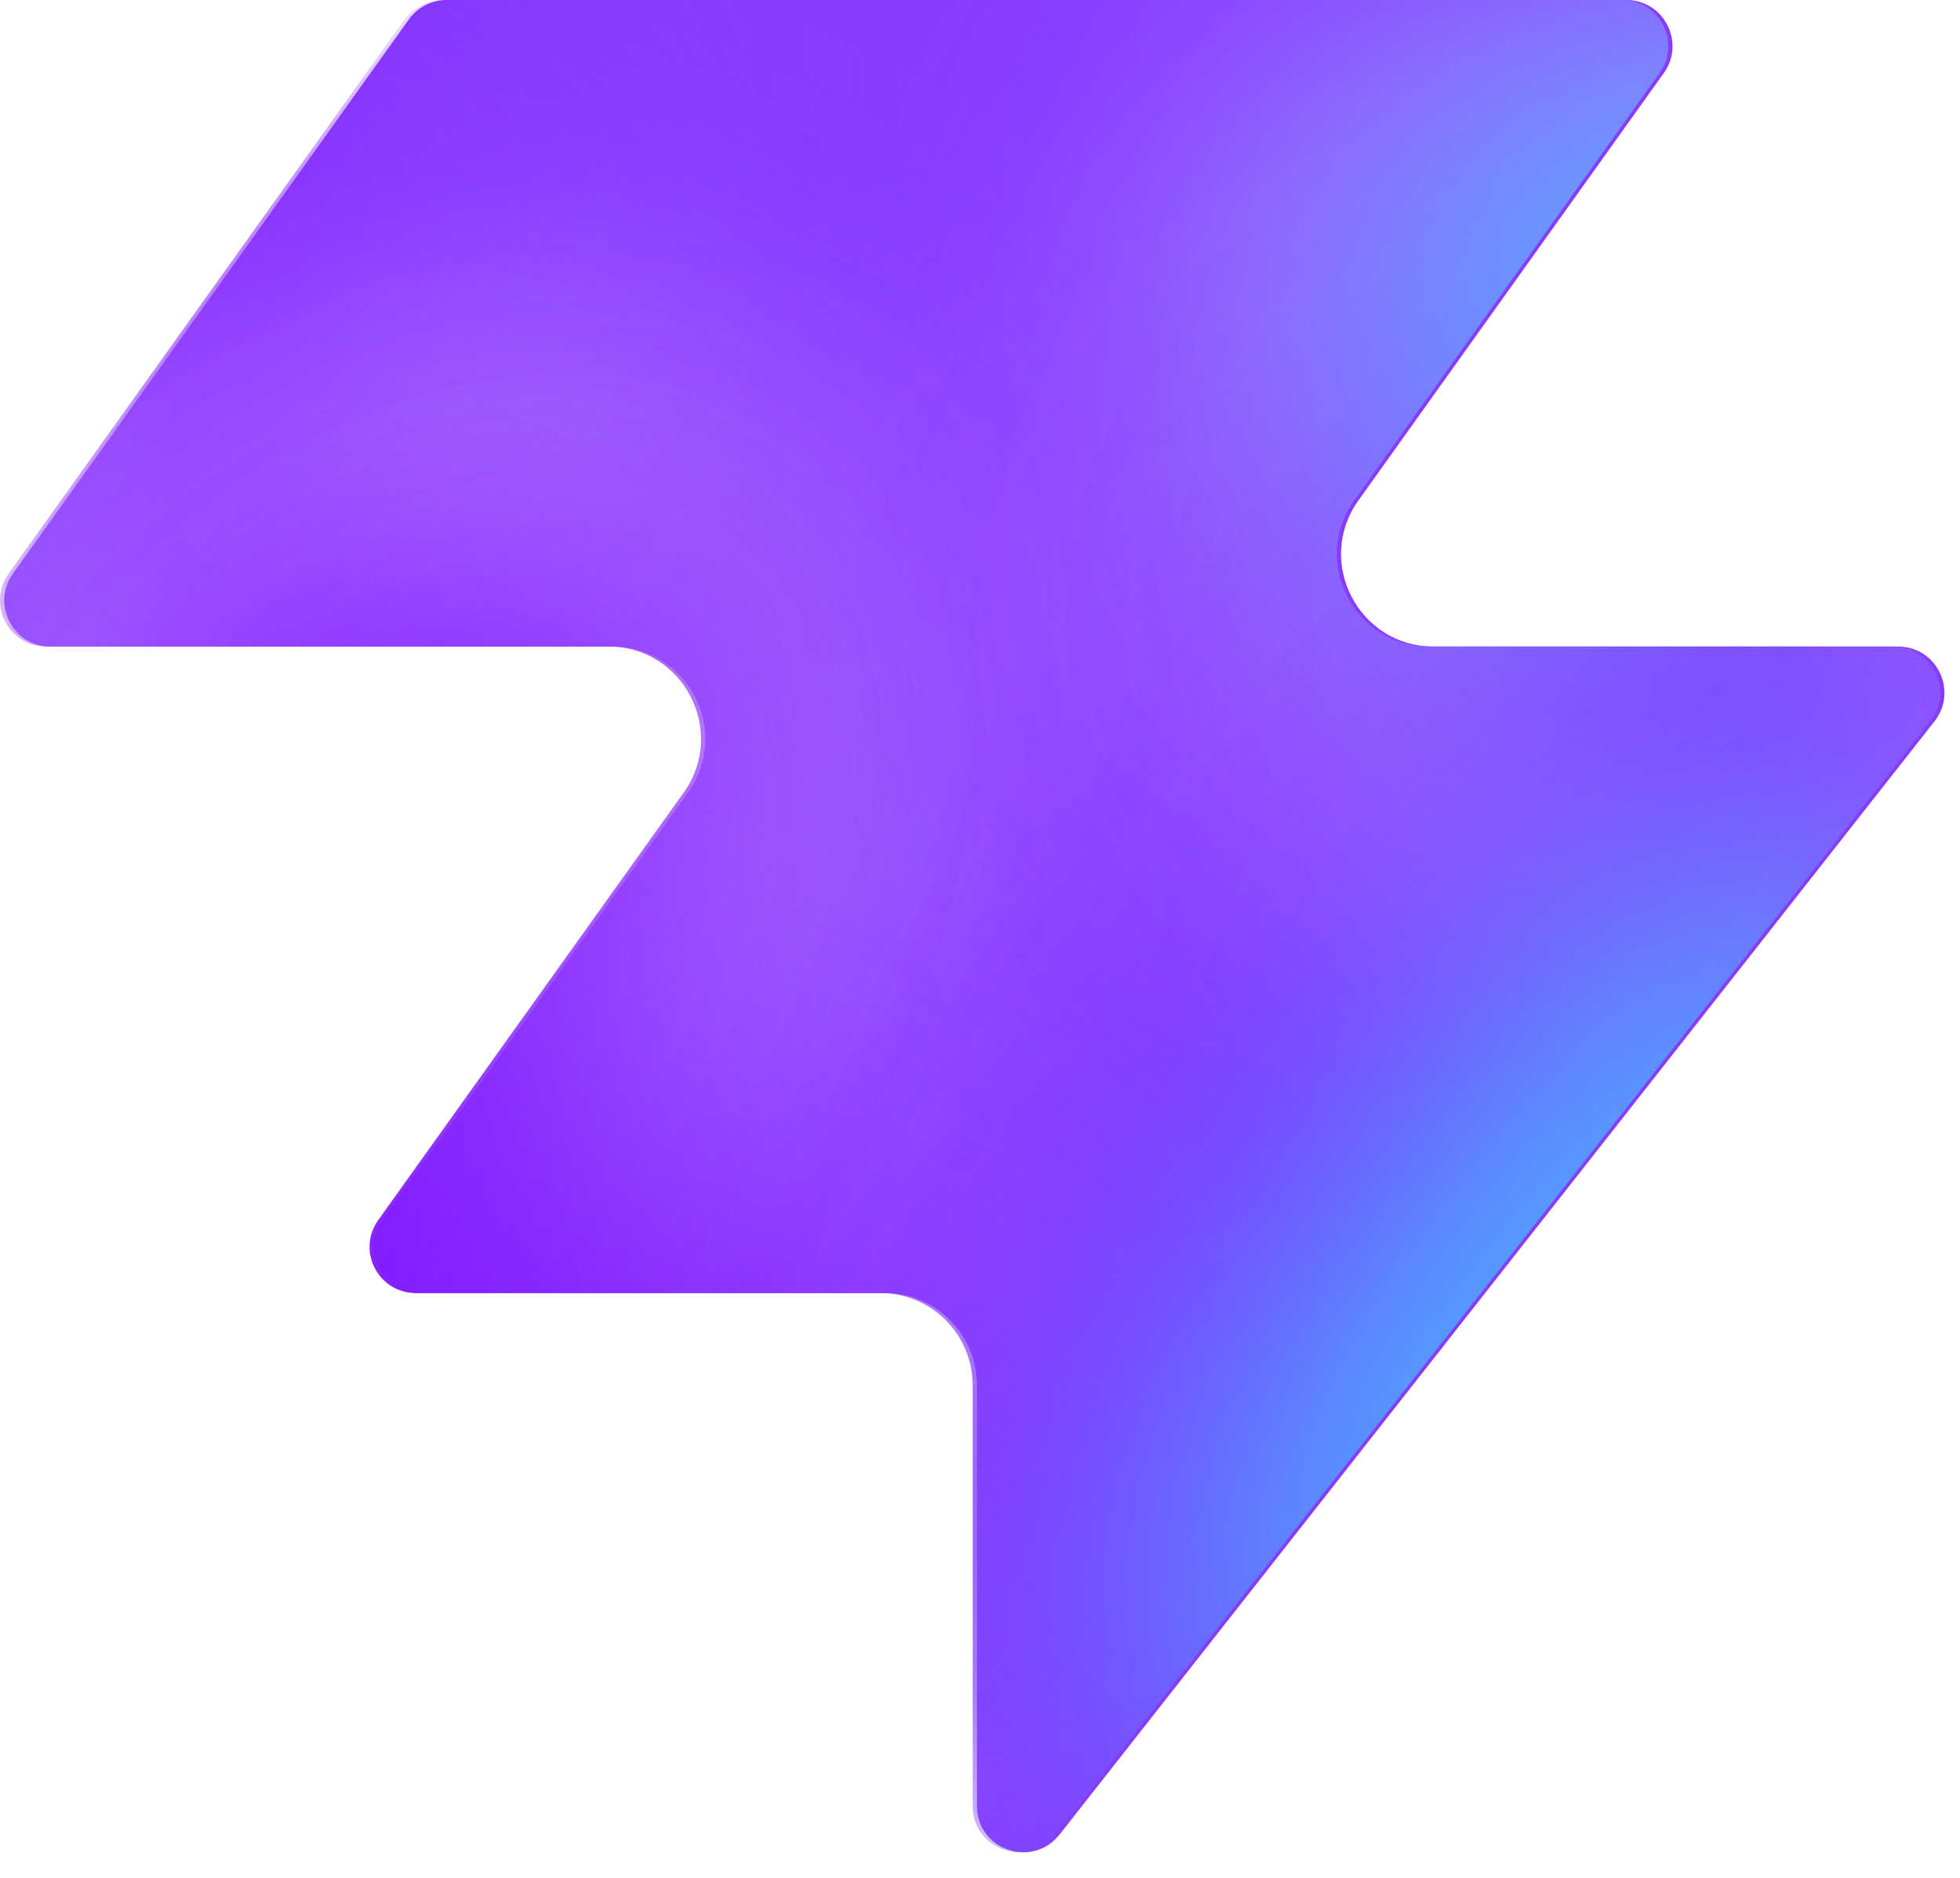
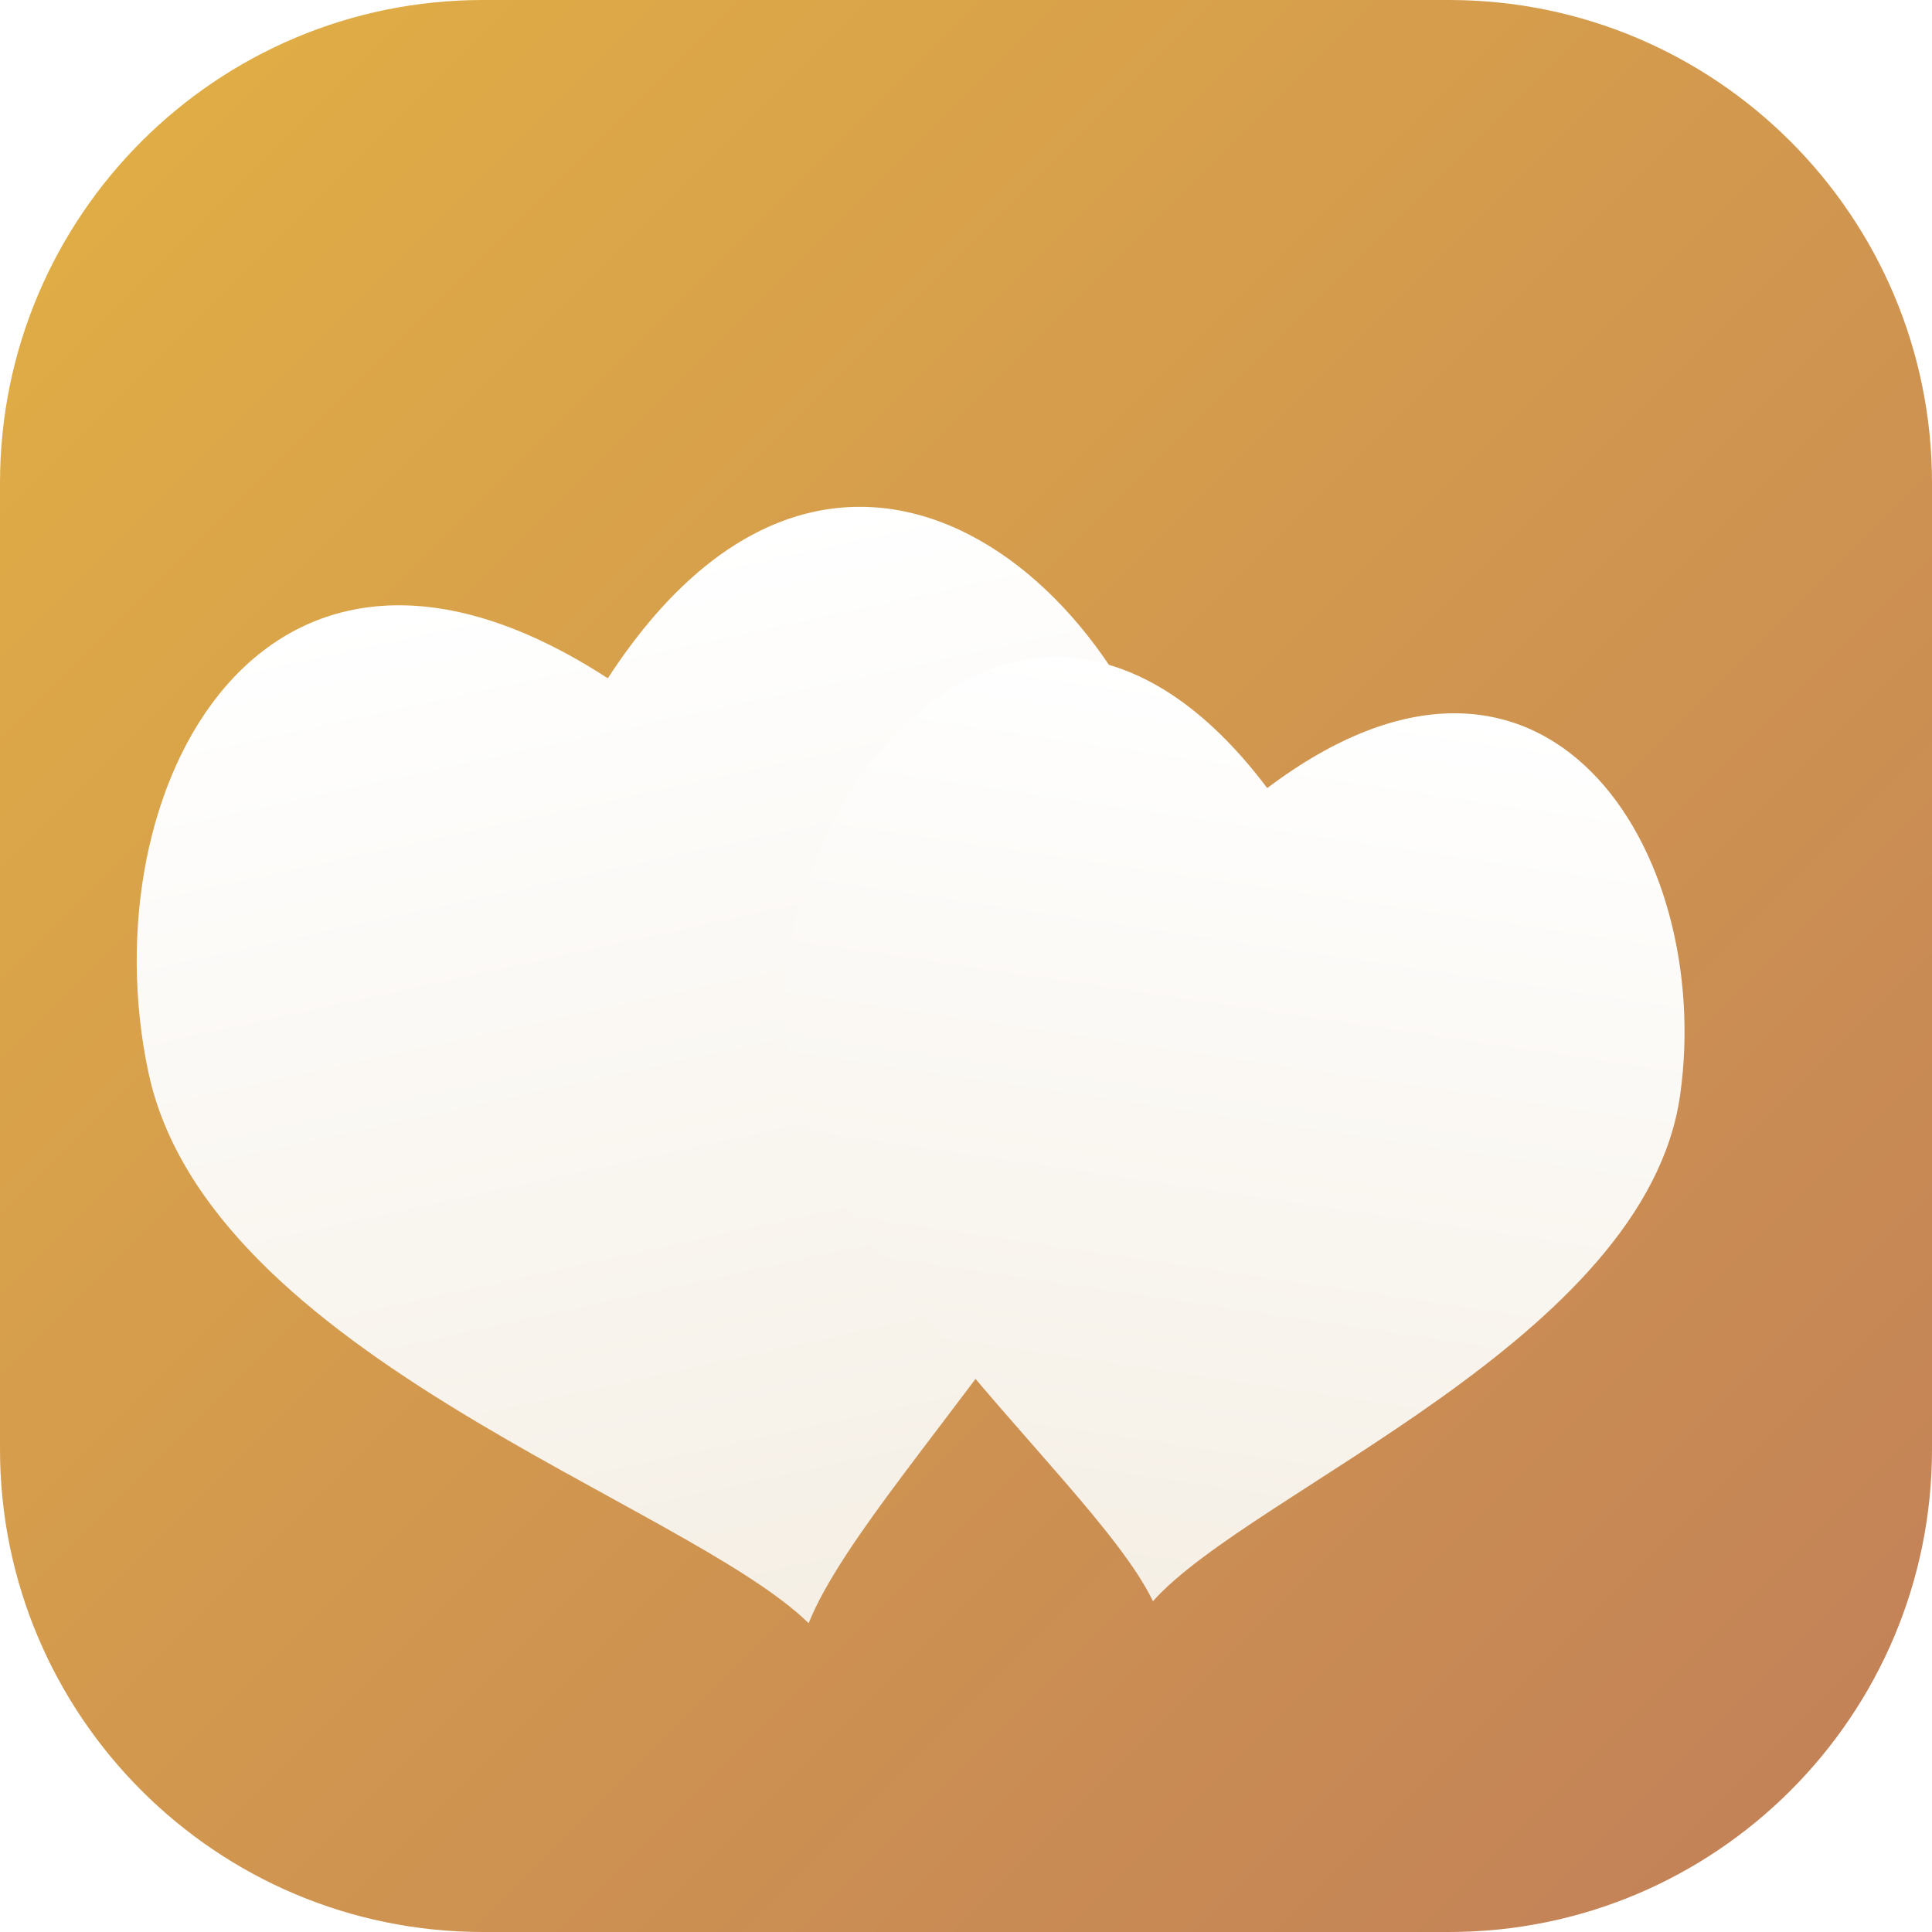
- <svg xmlns="http://www.w3.org/2000/svg" width="48" height="46" fill="none" viewBox="0 0 48 46">
-   <path fill="#863bff" d="M25.946 44.938c-.664.845-2.021.375-2.021-.698V33.937a2.26 2.26 0 0 0-2.262-2.262H10.287c-.92 0-1.456-1.04-.92-1.788l7.48-10.471c1.07-1.497 0-3.578-1.842-3.578H1.237c-.92 0-1.456-1.04-.92-1.788L10.013.474c.214-.297.556-.474.92-.474h28.894c.92 0 1.456 1.04.92 1.788l-7.48 10.471c-1.07 1.498 0 3.579 1.842 3.579h11.377c.943 0 1.473 1.088.89 1.83L25.947 44.94z" style="fill:#863bff;fill:color(display-p3 .525 .23 1);fill-opacity:1" />
-   <mask id="a" width="48" height="46" x="0" y="0" maskUnits="userSpaceOnUse" style="mask-type:alpha">
-     <path fill="#000" d="M25.842 44.938c-.664.844-2.021.375-2.021-.698V33.937a2.26 2.26 0 0 0-2.262-2.262H10.183c-.92 0-1.456-1.04-.92-1.788l7.48-10.471c1.07-1.498 0-3.579-1.842-3.579H1.133c-.92 0-1.456-1.04-.92-1.787L9.91.473c.214-.297.556-.474.92-.474h28.894c.92 0 1.456 1.04.92 1.788l-7.48 10.471c-1.07 1.498 0 3.578 1.842 3.578h11.377c.943 0 1.473 1.088.89 1.832L25.843 44.94z" style="fill:#000;fill-opacity:1" />
-   </mask>
-   <g mask="url(#a)">
-     <g filter="url(#b)">
-       <ellipse cx="5.508" cy="14.704" fill="#ede6ff" rx="5.508" ry="14.704" style="fill:#ede6ff;fill:color(display-p3 .927 .903 1);fill-opacity:1" transform="matrix(.00324 1 1 -.00324 -4.47 31.516)" />
-     </g>
-     <g filter="url(#c)">
-       <ellipse cx="10.399" cy="29.851" fill="#ede6ff" rx="10.399" ry="29.851" style="fill:#ede6ff;fill:color(display-p3 .927 .903 1);fill-opacity:1" transform="matrix(.00324 1 1 -.00324 -39.328 7.883)" />
-     </g>
-     <g filter="url(#d)">
-       <ellipse cx="5.508" cy="30.487" fill="#7e14ff" rx="5.508" ry="30.487" style="fill:#7e14ff;fill:color(display-p3 .492 .077 1);fill-opacity:1" transform="rotate(89.814 -25.913 -14.639)scale(1 -1)" />
-     </g>
-     <g filter="url(#e)">
-       <ellipse cx="5.508" cy="30.599" fill="#7e14ff" rx="5.508" ry="30.599" style="fill:#7e14ff;fill:color(display-p3 .492 .077 1);fill-opacity:1" transform="rotate(89.814 -32.644 -3.334)scale(1 -1)" />
-     </g>
-     <g filter="url(#f)">
-       <ellipse cx="5.508" cy="30.599" fill="#7e14ff" rx="5.508" ry="30.599" style="fill:#7e14ff;fill:color(display-p3 .492 .077 1);fill-opacity:1" transform="matrix(.00324 1 1 -.00324 -34.34 30.47)" />
-     </g>
-     <g filter="url(#g)">
-       <ellipse cx="14.072" cy="22.078" fill="#ede6ff" rx="14.072" ry="22.078" style="fill:#ede6ff;fill:color(display-p3 .927 .903 1);fill-opacity:1" transform="rotate(93.35 24.506 48.493)scale(-1 1)" />
-     </g>
-     <g filter="url(#h)">
-       <ellipse cx="3.47" cy="21.501" fill="#7e14ff" rx="3.47" ry="21.501" style="fill:#7e14ff;fill:color(display-p3 .492 .077 1);fill-opacity:1" transform="rotate(89.009 28.708 47.59)scale(-1 1)" />
-     </g>
-     <g filter="url(#i)">
-       <ellipse cx="3.47" cy="21.501" fill="#7e14ff" rx="3.47" ry="21.501" style="fill:#7e14ff;fill:color(display-p3 .492 .077 1);fill-opacity:1" transform="rotate(89.009 28.708 47.59)scale(-1 1)" />
-     </g>
-     <g filter="url(#j)">
-       <ellipse cx=".387" cy="8.972" fill="#7e14ff" rx="4.407" ry="29.108" style="fill:#7e14ff;fill:color(display-p3 .492 .077 1);fill-opacity:1" transform="rotate(39.51 .387 8.972)" />
-     </g>
-     <g filter="url(#k)">
-       <ellipse cx="47.523" cy="-6.092" fill="#7e14ff" rx="4.407" ry="29.108" style="fill:#7e14ff;fill:color(display-p3 .492 .077 1);fill-opacity:1" transform="rotate(37.892 47.523 -6.092)" />
-     </g>
-     <g filter="url(#l)">
-       <ellipse cx="41.412" cy="6.333" fill="#47bfff" rx="5.971" ry="9.665" style="fill:#47bfff;fill:color(display-p3 .28 .748 1);fill-opacity:1" transform="rotate(37.892 41.412 6.333)" />
-     </g>
-     <g filter="url(#m)">
-       <ellipse cx="-1.879" cy="38.332" fill="#7e14ff" rx="4.407" ry="29.108" style="fill:#7e14ff;fill:color(display-p3 .492 .077 1);fill-opacity:1" transform="rotate(37.892 -1.88 38.332)" />
-     </g>
-     <g filter="url(#n)">
-       <ellipse cx="-1.879" cy="38.332" fill="#7e14ff" rx="4.407" ry="29.108" style="fill:#7e14ff;fill:color(display-p3 .492 .077 1);fill-opacity:1" transform="rotate(37.892 -1.88 38.332)" />
-     </g>
-     <g filter="url(#o)">
-       <ellipse cx="35.651" cy="29.907" fill="#7e14ff" rx="4.407" ry="29.108" style="fill:#7e14ff;fill:color(display-p3 .492 .077 1);fill-opacity:1" transform="rotate(37.892 35.651 29.907)" />
-     </g>
-     <g filter="url(#p)">
-       <ellipse cx="38.418" cy="32.4" fill="#47bfff" rx="5.971" ry="15.297" style="fill:#47bfff;fill:color(display-p3 .28 .748 1);fill-opacity:1" transform="rotate(37.892 38.418 32.4)" />
-     </g>
+ <svg xmlns="http://www.w3.org/2000/svg" width="64" height="64" viewBox="0 0 80 80" fill="none">
+   <defs>
+     <linearGradient id="b" x1="0" y1="0" x2="1" y2="1">
+       <stop offset="0%" stop-color="#e2b044" />
+       <stop offset="100%" stop-color="#c17f59" />
+     </linearGradient>
+     <linearGradient id="h" x1="0" y1="0" x2="0" y2="1">
+       <stop offset="0%" stop-color="#fff" />
+       <stop offset="100%" stop-color="#f5efe5" />
+     </linearGradient>
+   </defs>
+   <rect width="80" height="80" rx="20" fill="url(#b)" />
+   <g transform="translate(26,32) rotate(-12)">
+     <path d="M0,-4 C-12,-16 -22,-4 -22,8 C-22,20 -4,30 0,36 C4,30 22,20 22,8 C22,-4 12,-16 0,-4Z" fill="url(#h)" />
  </g>
-   <defs>
-     <filter id="b" width="60.045" height="41.654" x="-19.77" y="16.149" color-interpolation-filters="sRGB" filterUnits="userSpaceOnUse">
-       <feFlood flood-opacity="0" result="BackgroundImageFix" />
-       <feBlend in="SourceGraphic" in2="BackgroundImageFix" result="shape" />
-       <feGaussianBlur result="effect1_foregroundBlur_2002_17158" stdDeviation="7.659" />
-     </filter>
-     <filter id="c" width="90.34" height="51.437" x="-54.613" y="-7.533" color-interpolation-filters="sRGB" filterUnits="userSpaceOnUse">
-       <feFlood flood-opacity="0" result="BackgroundImageFix" />
-       <feBlend in="SourceGraphic" in2="BackgroundImageFix" result="shape" />
-       <feGaussianBlur result="effect1_foregroundBlur_2002_17158" stdDeviation="7.659" />
-     </filter>
-     <filter id="d" width="79.355" height="29.4" x="-49.64" y="2.03" color-interpolation-filters="sRGB" filterUnits="userSpaceOnUse">
-       <feFlood flood-opacity="0" result="BackgroundImageFix" />
-       <feBlend in="SourceGraphic" in2="BackgroundImageFix" result="shape" />
-       <feGaussianBlur result="effect1_foregroundBlur_2002_17158" stdDeviation="4.596" />
-     </filter>
-     <filter id="e" width="79.579" height="29.4" x="-45.045" y="20.029" color-interpolation-filters="sRGB" filterUnits="userSpaceOnUse">
-       <feFlood flood-opacity="0" result="BackgroundImageFix" />
-       <feBlend in="SourceGraphic" in2="BackgroundImageFix" result="shape" />
-       <feGaussianBlur result="effect1_foregroundBlur_2002_17158" stdDeviation="4.596" />
-     </filter>
-     <filter id="f" width="79.579" height="29.4" x="-43.513" y="21.178" color-interpolation-filters="sRGB" filterUnits="userSpaceOnUse">
-       <feFlood flood-opacity="0" result="BackgroundImageFix" />
-       <feBlend in="SourceGraphic" in2="BackgroundImageFix" result="shape" />
-       <feGaussianBlur result="effect1_foregroundBlur_2002_17158" stdDeviation="4.596" />
-     </filter>
-     <filter id="g" width="74.749" height="58.852" x="15.756" y="-17.901" color-interpolation-filters="sRGB" filterUnits="userSpaceOnUse">
-       <feFlood flood-opacity="0" result="BackgroundImageFix" />
-       <feBlend in="SourceGraphic" in2="BackgroundImageFix" result="shape" />
-       <feGaussianBlur result="effect1_foregroundBlur_2002_17158" stdDeviation="7.659" />
-     </filter>
-     <filter id="h" width="61.377" height="25.362" x="23.548" y="2.284" color-interpolation-filters="sRGB" filterUnits="userSpaceOnUse">
-       <feFlood flood-opacity="0" result="BackgroundImageFix" />
-       <feBlend in="SourceGraphic" in2="BackgroundImageFix" result="shape" />
-       <feGaussianBlur result="effect1_foregroundBlur_2002_17158" stdDeviation="4.596" />
-     </filter>
-     <filter id="i" width="61.377" height="25.362" x="23.548" y="2.284" color-interpolation-filters="sRGB" filterUnits="userSpaceOnUse">
-       <feFlood flood-opacity="0" result="BackgroundImageFix" />
-       <feBlend in="SourceGraphic" in2="BackgroundImageFix" result="shape" />
-       <feGaussianBlur result="effect1_foregroundBlur_2002_17158" stdDeviation="4.596" />
-     </filter>
-     <filter id="j" width="56.045" height="63.649" x="-27.636" y="-22.853" color-interpolation-filters="sRGB" filterUnits="userSpaceOnUse">
-       <feFlood flood-opacity="0" result="BackgroundImageFix" />
-       <feBlend in="SourceGraphic" in2="BackgroundImageFix" result="shape" />
-       <feGaussianBlur result="effect1_foregroundBlur_2002_17158" stdDeviation="4.596" />
-     </filter>
-     <filter id="k" width="54.814" height="64.646" x="20.116" y="-38.415" color-interpolation-filters="sRGB" filterUnits="userSpaceOnUse">
-       <feFlood flood-opacity="0" result="BackgroundImageFix" />
-       <feBlend in="SourceGraphic" in2="BackgroundImageFix" result="shape" />
-       <feGaussianBlur result="effect1_foregroundBlur_2002_17158" stdDeviation="4.596" />
-     </filter>
-     <filter id="l" width="33.541" height="35.313" x="24.641" y="-11.323" color-interpolation-filters="sRGB" filterUnits="userSpaceOnUse">
-       <feFlood flood-opacity="0" result="BackgroundImageFix" />
-       <feBlend in="SourceGraphic" in2="BackgroundImageFix" result="shape" />
-       <feGaussianBlur result="effect1_foregroundBlur_2002_17158" stdDeviation="4.596" />
-     </filter>
-     <filter id="m" width="54.814" height="64.646" x="-29.286" y="6.009" color-interpolation-filters="sRGB" filterUnits="userSpaceOnUse">
-       <feFlood flood-opacity="0" result="BackgroundImageFix" />
-       <feBlend in="SourceGraphic" in2="BackgroundImageFix" result="shape" />
-       <feGaussianBlur result="effect1_foregroundBlur_2002_17158" stdDeviation="4.596" />
-     </filter>
-     <filter id="n" width="54.814" height="64.646" x="-29.286" y="6.009" color-interpolation-filters="sRGB" filterUnits="userSpaceOnUse">
-       <feFlood flood-opacity="0" result="BackgroundImageFix" />
-       <feBlend in="SourceGraphic" in2="BackgroundImageFix" result="shape" />
-       <feGaussianBlur result="effect1_foregroundBlur_2002_17158" stdDeviation="4.596" />
-     </filter>
-     <filter id="o" width="54.814" height="64.646" x="8.244" y="-2.416" color-interpolation-filters="sRGB" filterUnits="userSpaceOnUse">
-       <feFlood flood-opacity="0" result="BackgroundImageFix" />
-       <feBlend in="SourceGraphic" in2="BackgroundImageFix" result="shape" />
-       <feGaussianBlur result="effect1_foregroundBlur_2002_17158" stdDeviation="4.596" />
-     </filter>
-     <filter id="p" width="39.409" height="43.623" x="18.713" y="10.588" color-interpolation-filters="sRGB" filterUnits="userSpaceOnUse">
-       <feFlood flood-opacity="0" result="BackgroundImageFix" />
-       <feBlend in="SourceGraphic" in2="BackgroundImageFix" result="shape" />
-       <feGaussianBlur result="effect1_foregroundBlur_2002_17158" stdDeviation="4.596" />
-     </filter>
-   </defs>
+   <g transform="translate(52,36) rotate(8) scale(0.85)">
+     <path d="M0,-4 C-12,-16 -22,-4 -22,8 C-22,20 -4,30 0,36 C4,30 22,20 22,8 C22,-4 12,-16 0,-4Z" fill="url(#h)" />
+   </g>
</svg>
